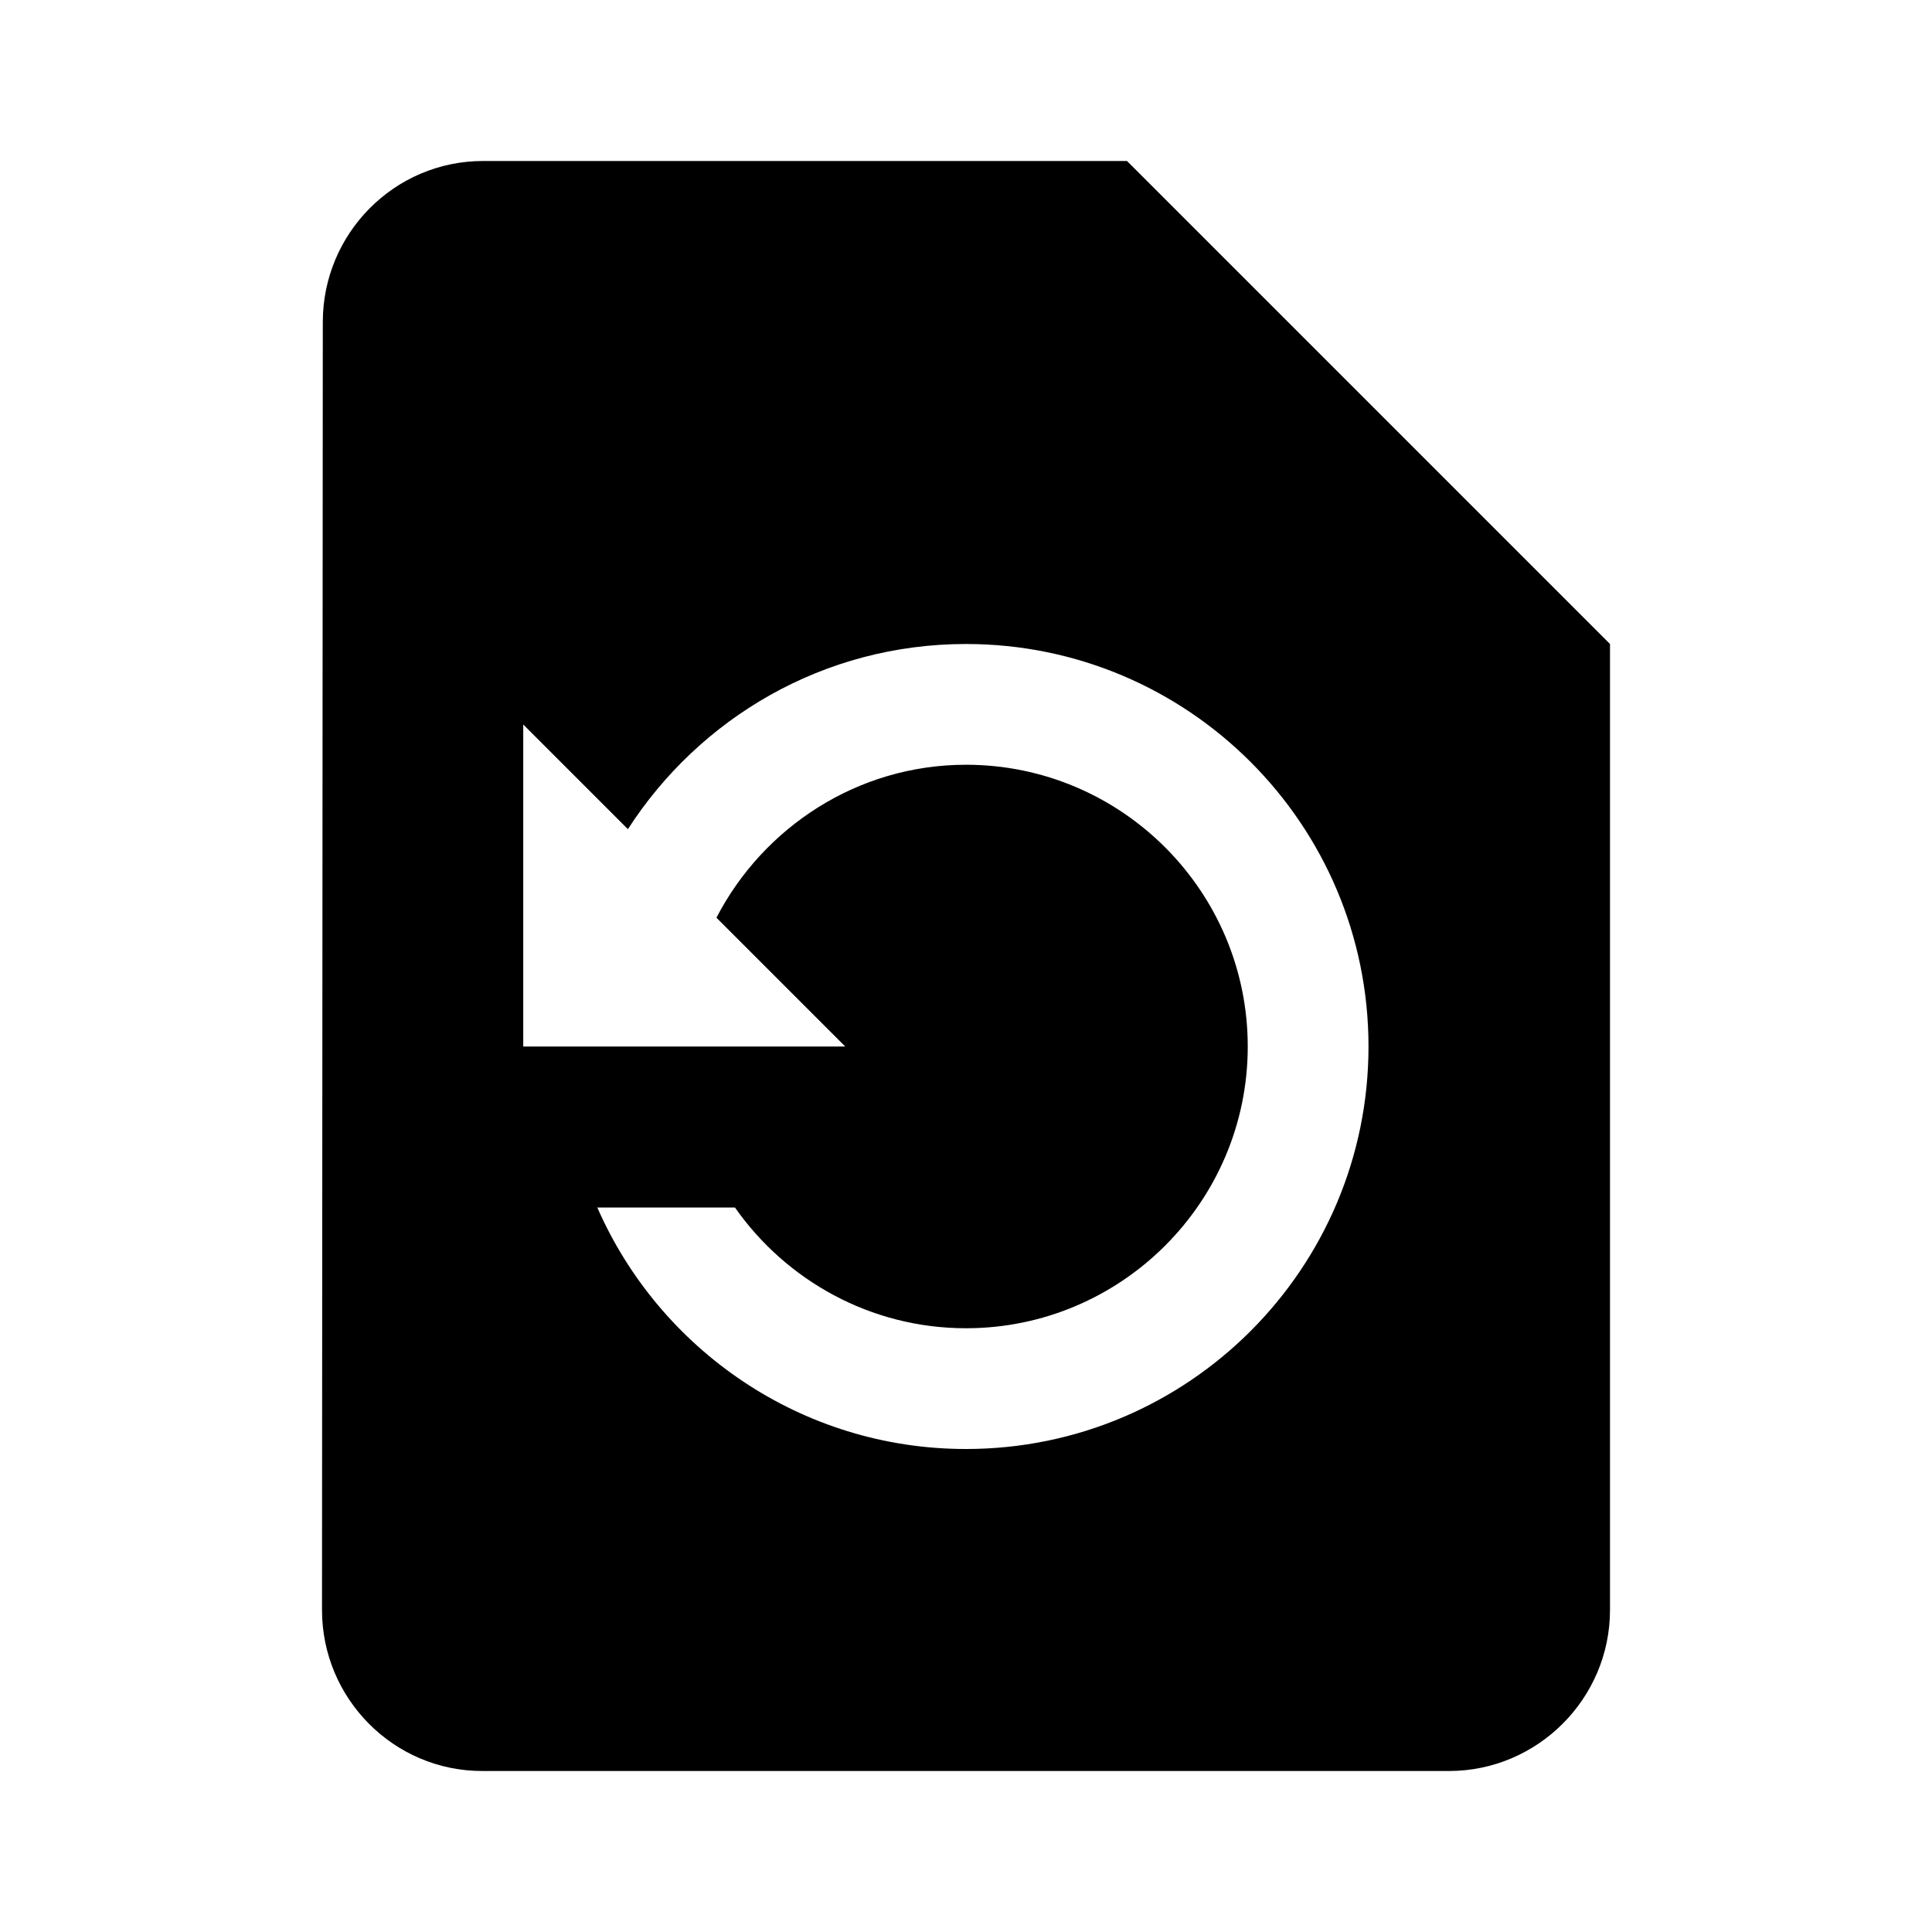
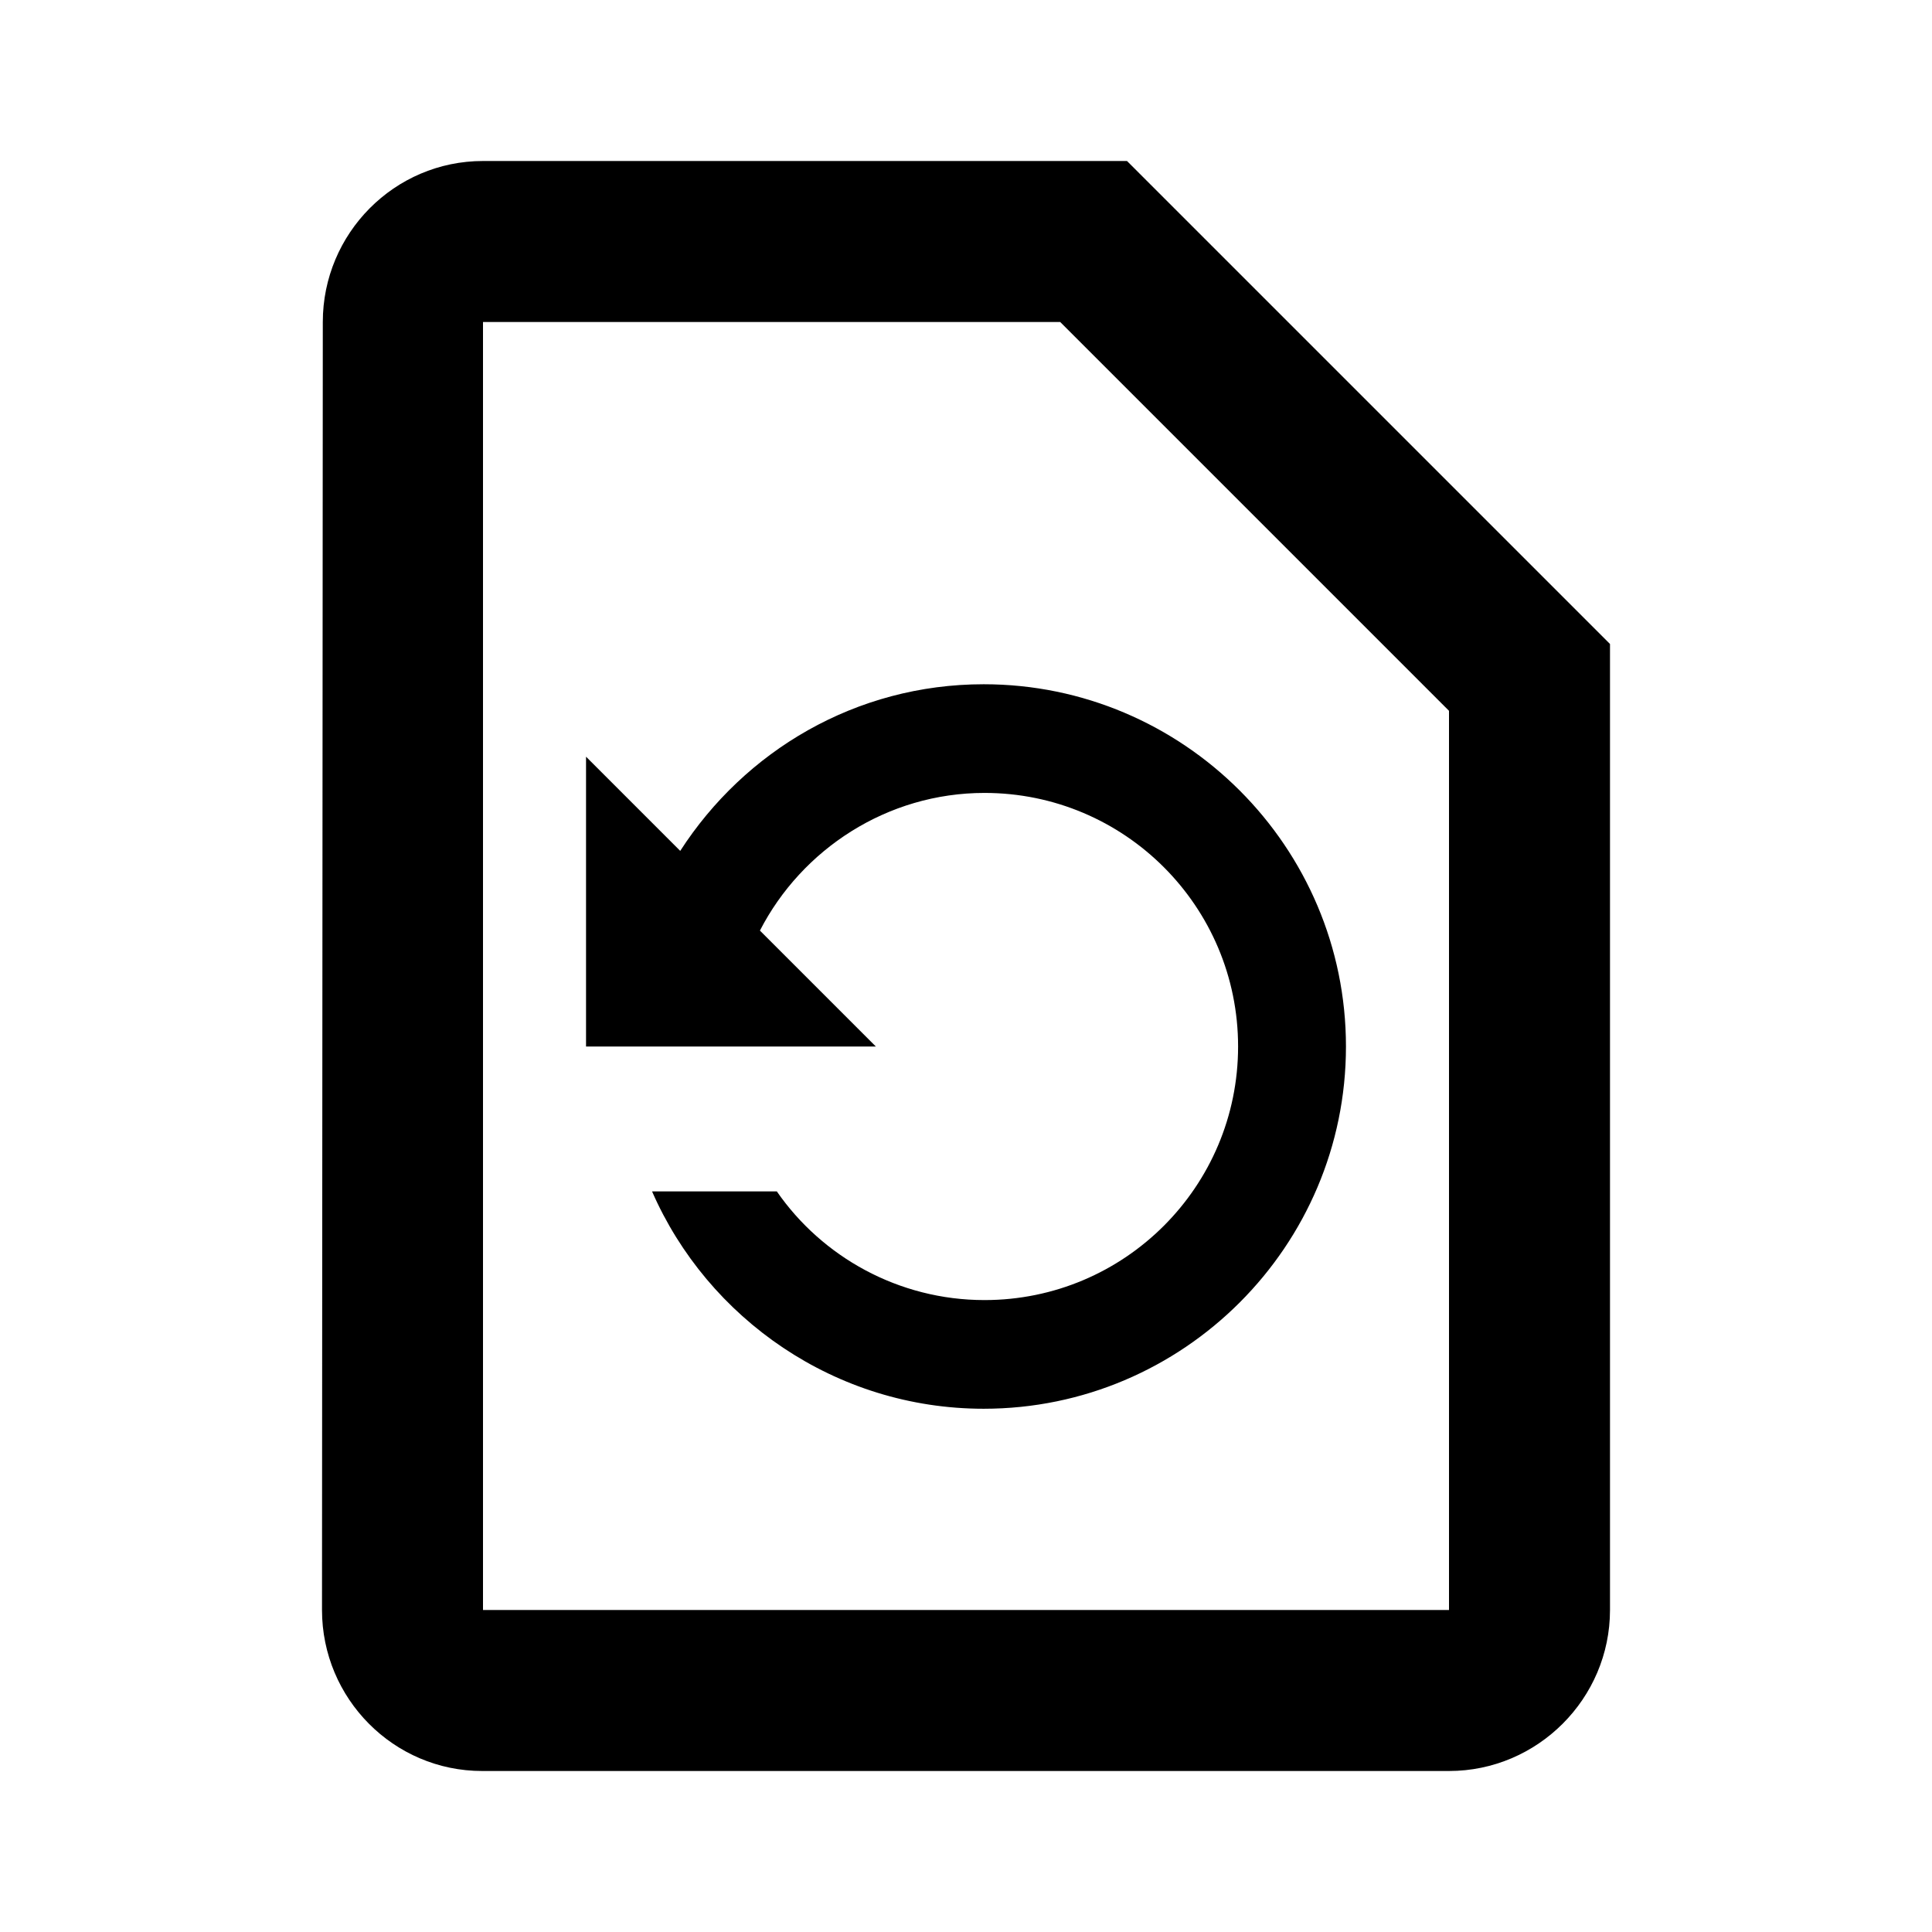
<svg xmlns="http://www.w3.org/2000/svg" width="24" height="24" viewBox="0 0 24 24">
-   <path d="M14 2H6c-1.1 0-1.99.9-1.99 2L4 20c0 1.1.89 2 1.99 2H18c1.1 0 2-.9 2-2V8l-6-6zm-2 16c-2.05 0-3.81-1.24-4.58-3h1.71c.63.9 1.68 1.5 2.87 1.5 1.93 0 3.5-1.57 3.5-3.5S13.93 9.5 12 9.5c-1.35 0-2.52.78-3.1 1.9l1.6 1.6h-4V9l1.3 1.3C8.69 8.92 10.23 8 12 8c2.76 0 5 2.24 5 5s-2.24 5-5 5z" />
-   <path fill="none" d="M0 0h24v24H0z" />
+   <path fill="none" d="M0 0h24v24H0V0z" />
+   <path d="M14 2H6c-1.1 0-1.99.9-1.99 2L4 20c0 1.1.89 2 1.99 2H18c1.1 0 2-.9 2-2V8l-6-6zm4 18H6V4h7.17L18 8.83V20zm-9.55-9.43L7.28 9.4V13h3.6l-1.44-1.44c.52-1.01 1.58-1.71 2.79-1.71 1.74 0 3.15 1.41 3.15 3.15s-1.41 3.15-3.15 3.15c-1.07 0-2.02-.54-2.58-1.35H8.1c.69 1.58 2.28 2.7 4.12 2.7 2.48 0 4.5-2.02 4.5-4.5s-2.02-4.5-4.5-4.5c-1.59 0-2.97.83-3.77 2.07z" />
</svg>
